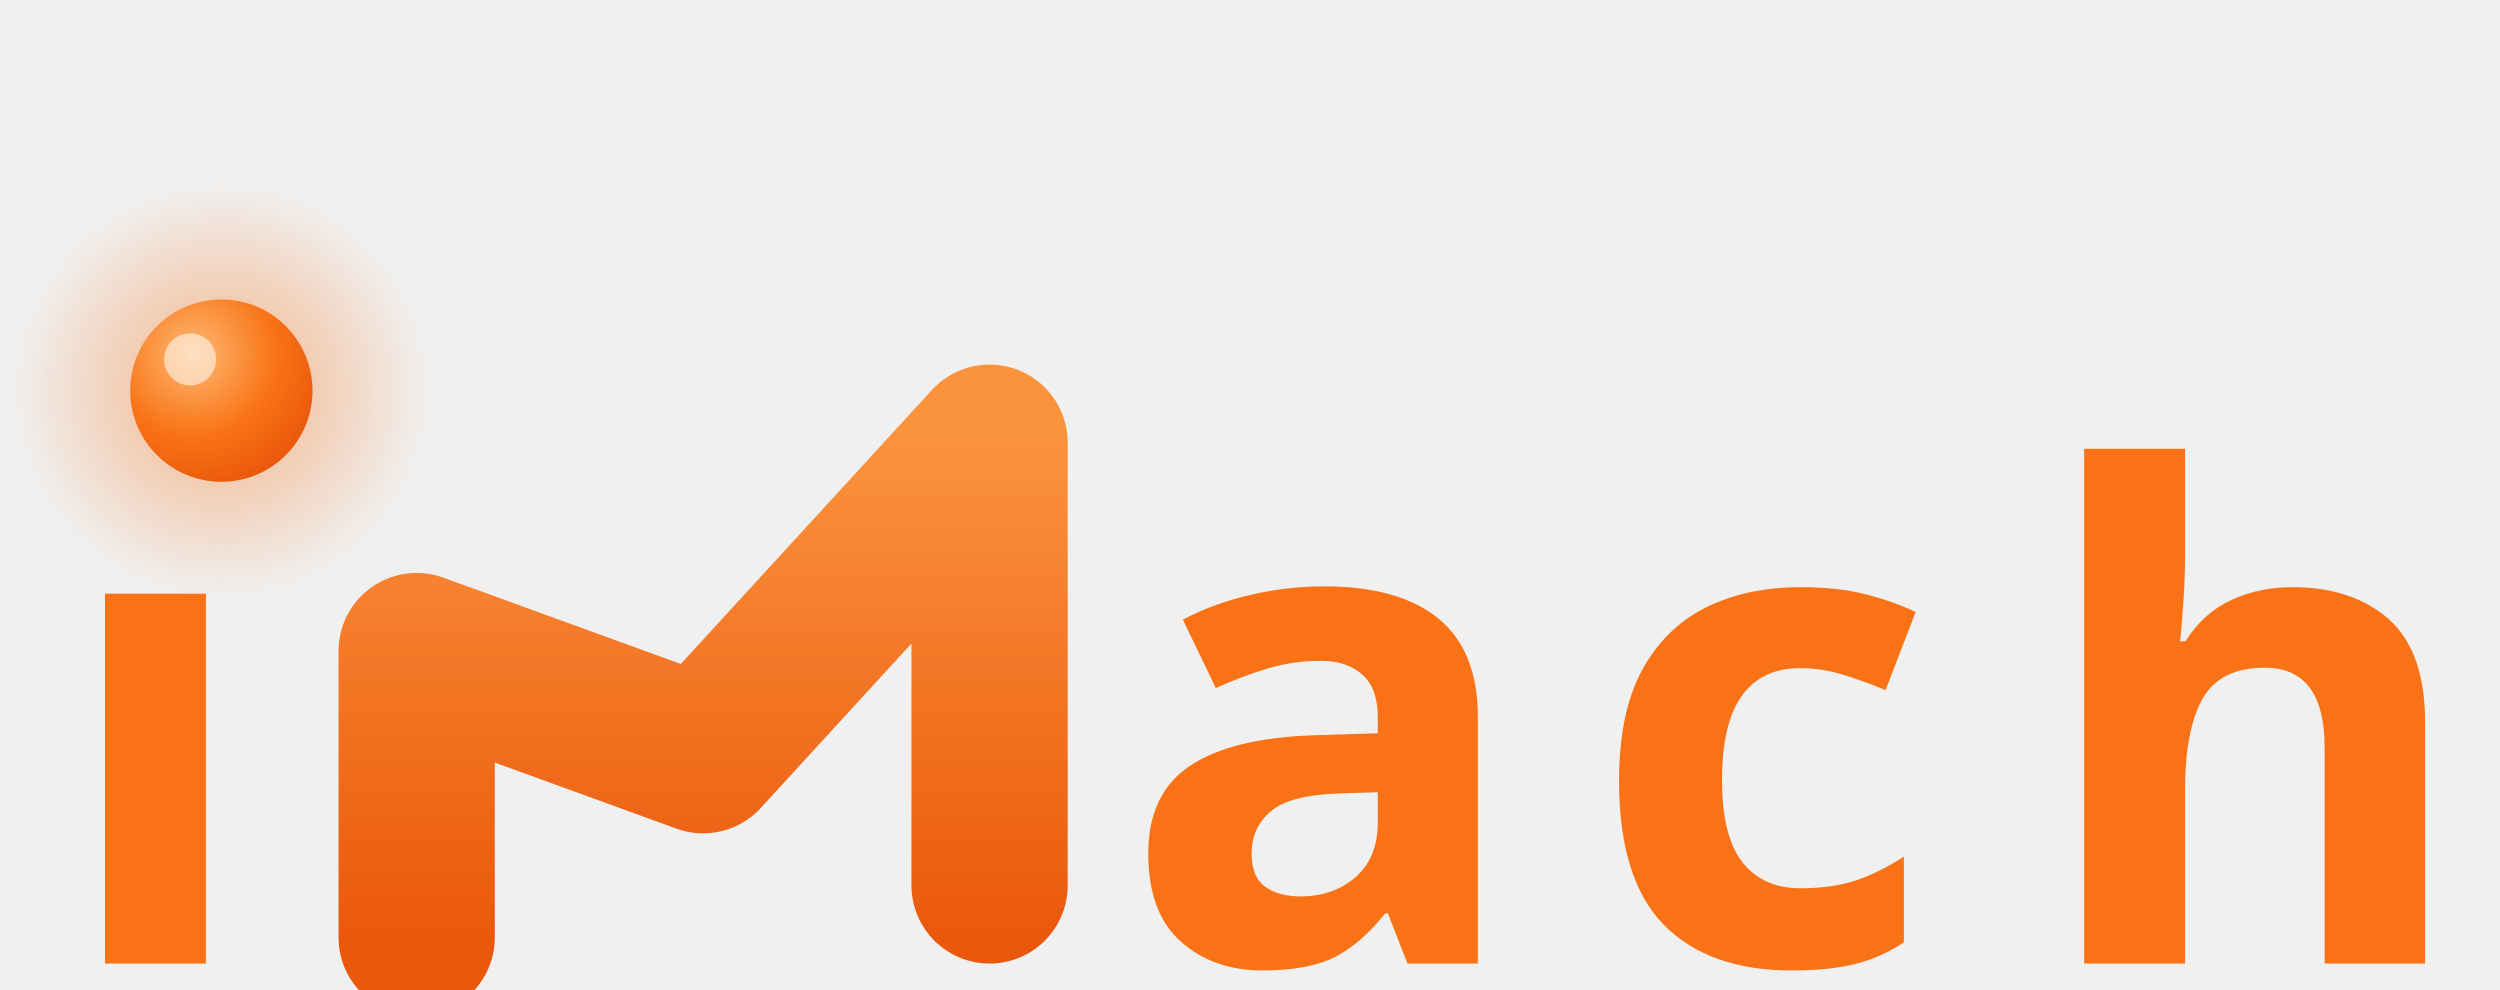
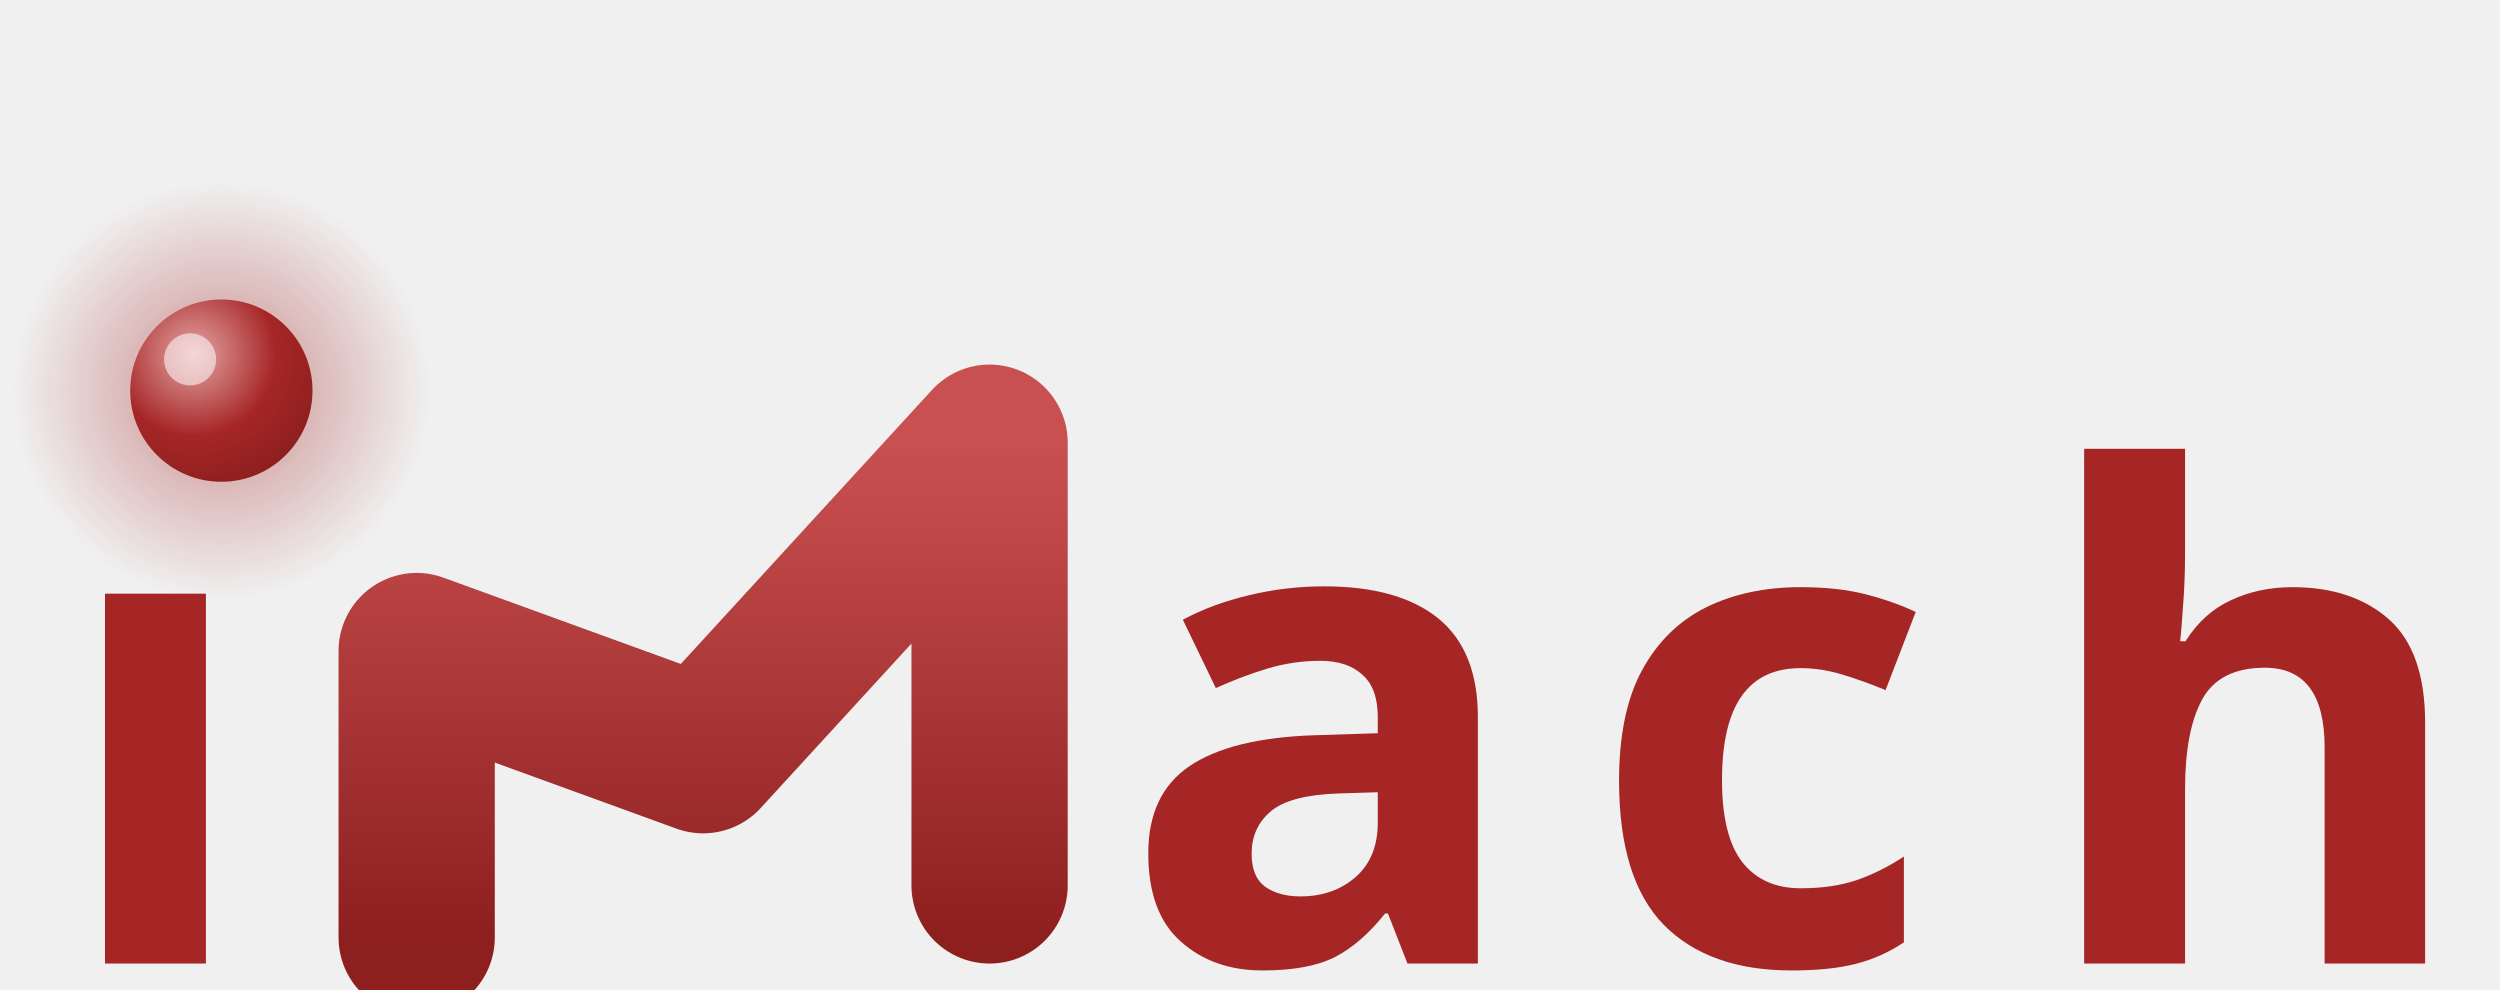
<svg xmlns="http://www.w3.org/2000/svg" viewBox="-2 0 96 38" fill="none">
  <defs>
    <linearGradient id="brandGradient" x1="0" y1="0" x2="0" y2="1">
-       <stop offset="0%" stop-color="#FB923C" />
-       <stop offset="100%" stop-color="#EA580C" />
+       <stop offset="0%" stop-color="#C95050" />
+       <stop offset="100%" stop-color="#8E1F1F" />
    </linearGradient>
    <radialGradient id="dotGradient" cx="35%" cy="30%" r="75%">
-       <stop offset="0%" stop-color="#FDBA74" />
-       <stop offset="60%" stop-color="#F97316" />
-       <stop offset="100%" stop-color="#EA580C" />
+       <stop offset="0%" stop-color="#E5A5A5" />
+       <stop offset="60%" stop-color="#A62626" />
+       <stop offset="100%" stop-color="#8E1F1F" />
    </radialGradient>
    <radialGradient id="dotGlow" cx="50%" cy="50%" r="50%">
-       <stop offset="0%" stop-color="#F97316" stop-opacity="0.5" />
-       <stop offset="100%" stop-color="#F97316" stop-opacity="0" />
+       <stop offset="0%" stop-color="#A62626" stop-opacity="0.5" />
+       <stop offset="100%" stop-color="#A62626" stop-opacity="0" />
    </radialGradient>
  </defs>
  <g transform="translate(0, 6)">
-     <text x="0" y="31" font-family="Verdana, Geneva, sans-serif" font-size="26" font-weight="700" fill="#F97316">ı</text>
+     <text x="0" y="31" font-family="Verdana, Geneva, sans-serif" font-size="26" font-weight="700" fill="#A62626">ı</text>
    <g transform="translate(0.5, 3)">
      <circle cx="6" cy="6" r="8" fill="url(#dotGlow)" />
      <circle cx="6" cy="6" r="3.5" fill="url(#dotGradient)">
        <animate attributeName="r" values="3.5;3.8;3.5" dur="2.4s" repeatCount="indefinite" calcMode="spline" keySplines="0.4 0 0.2 1; 0.4 0 0.2 1" />
      </circle>
      <circle cx="4.8" cy="4.8" r="1" fill="#FFFFFF" opacity="0.55" />
    </g>
    <g transform="translate(9, 0)">
      <path d="M5 30 V19 L16 23 L27 11 V28" stroke="url(#brandGradient)" stroke-width="6" stroke-linecap="round" stroke-linejoin="round" />
    </g>
-     <text x="41" y="31" font-family="Verdana, Geneva, sans-serif" font-size="26" font-weight="700" fill="#F97316">a</text>
-     <text x="59" y="31" font-family="Verdana, Geneva, sans-serif" font-size="26" font-weight="700" fill="#F97316">c</text>
-     <text x="76" y="31" font-family="Verdana, Geneva, sans-serif" font-size="26" font-weight="700" fill="#F97316">h</text>
+     <text x="41" y="31" font-family="Verdana, Geneva, sans-serif" font-size="26" font-weight="700" fill="#A62626">a</text>
+     <text x="59" y="31" font-family="Verdana, Geneva, sans-serif" font-size="26" font-weight="700" fill="#A62626">c</text>
+     <text x="76" y="31" font-family="Verdana, Geneva, sans-serif" font-size="26" font-weight="700" fill="#A62626">h</text>
  </g>
</svg>
